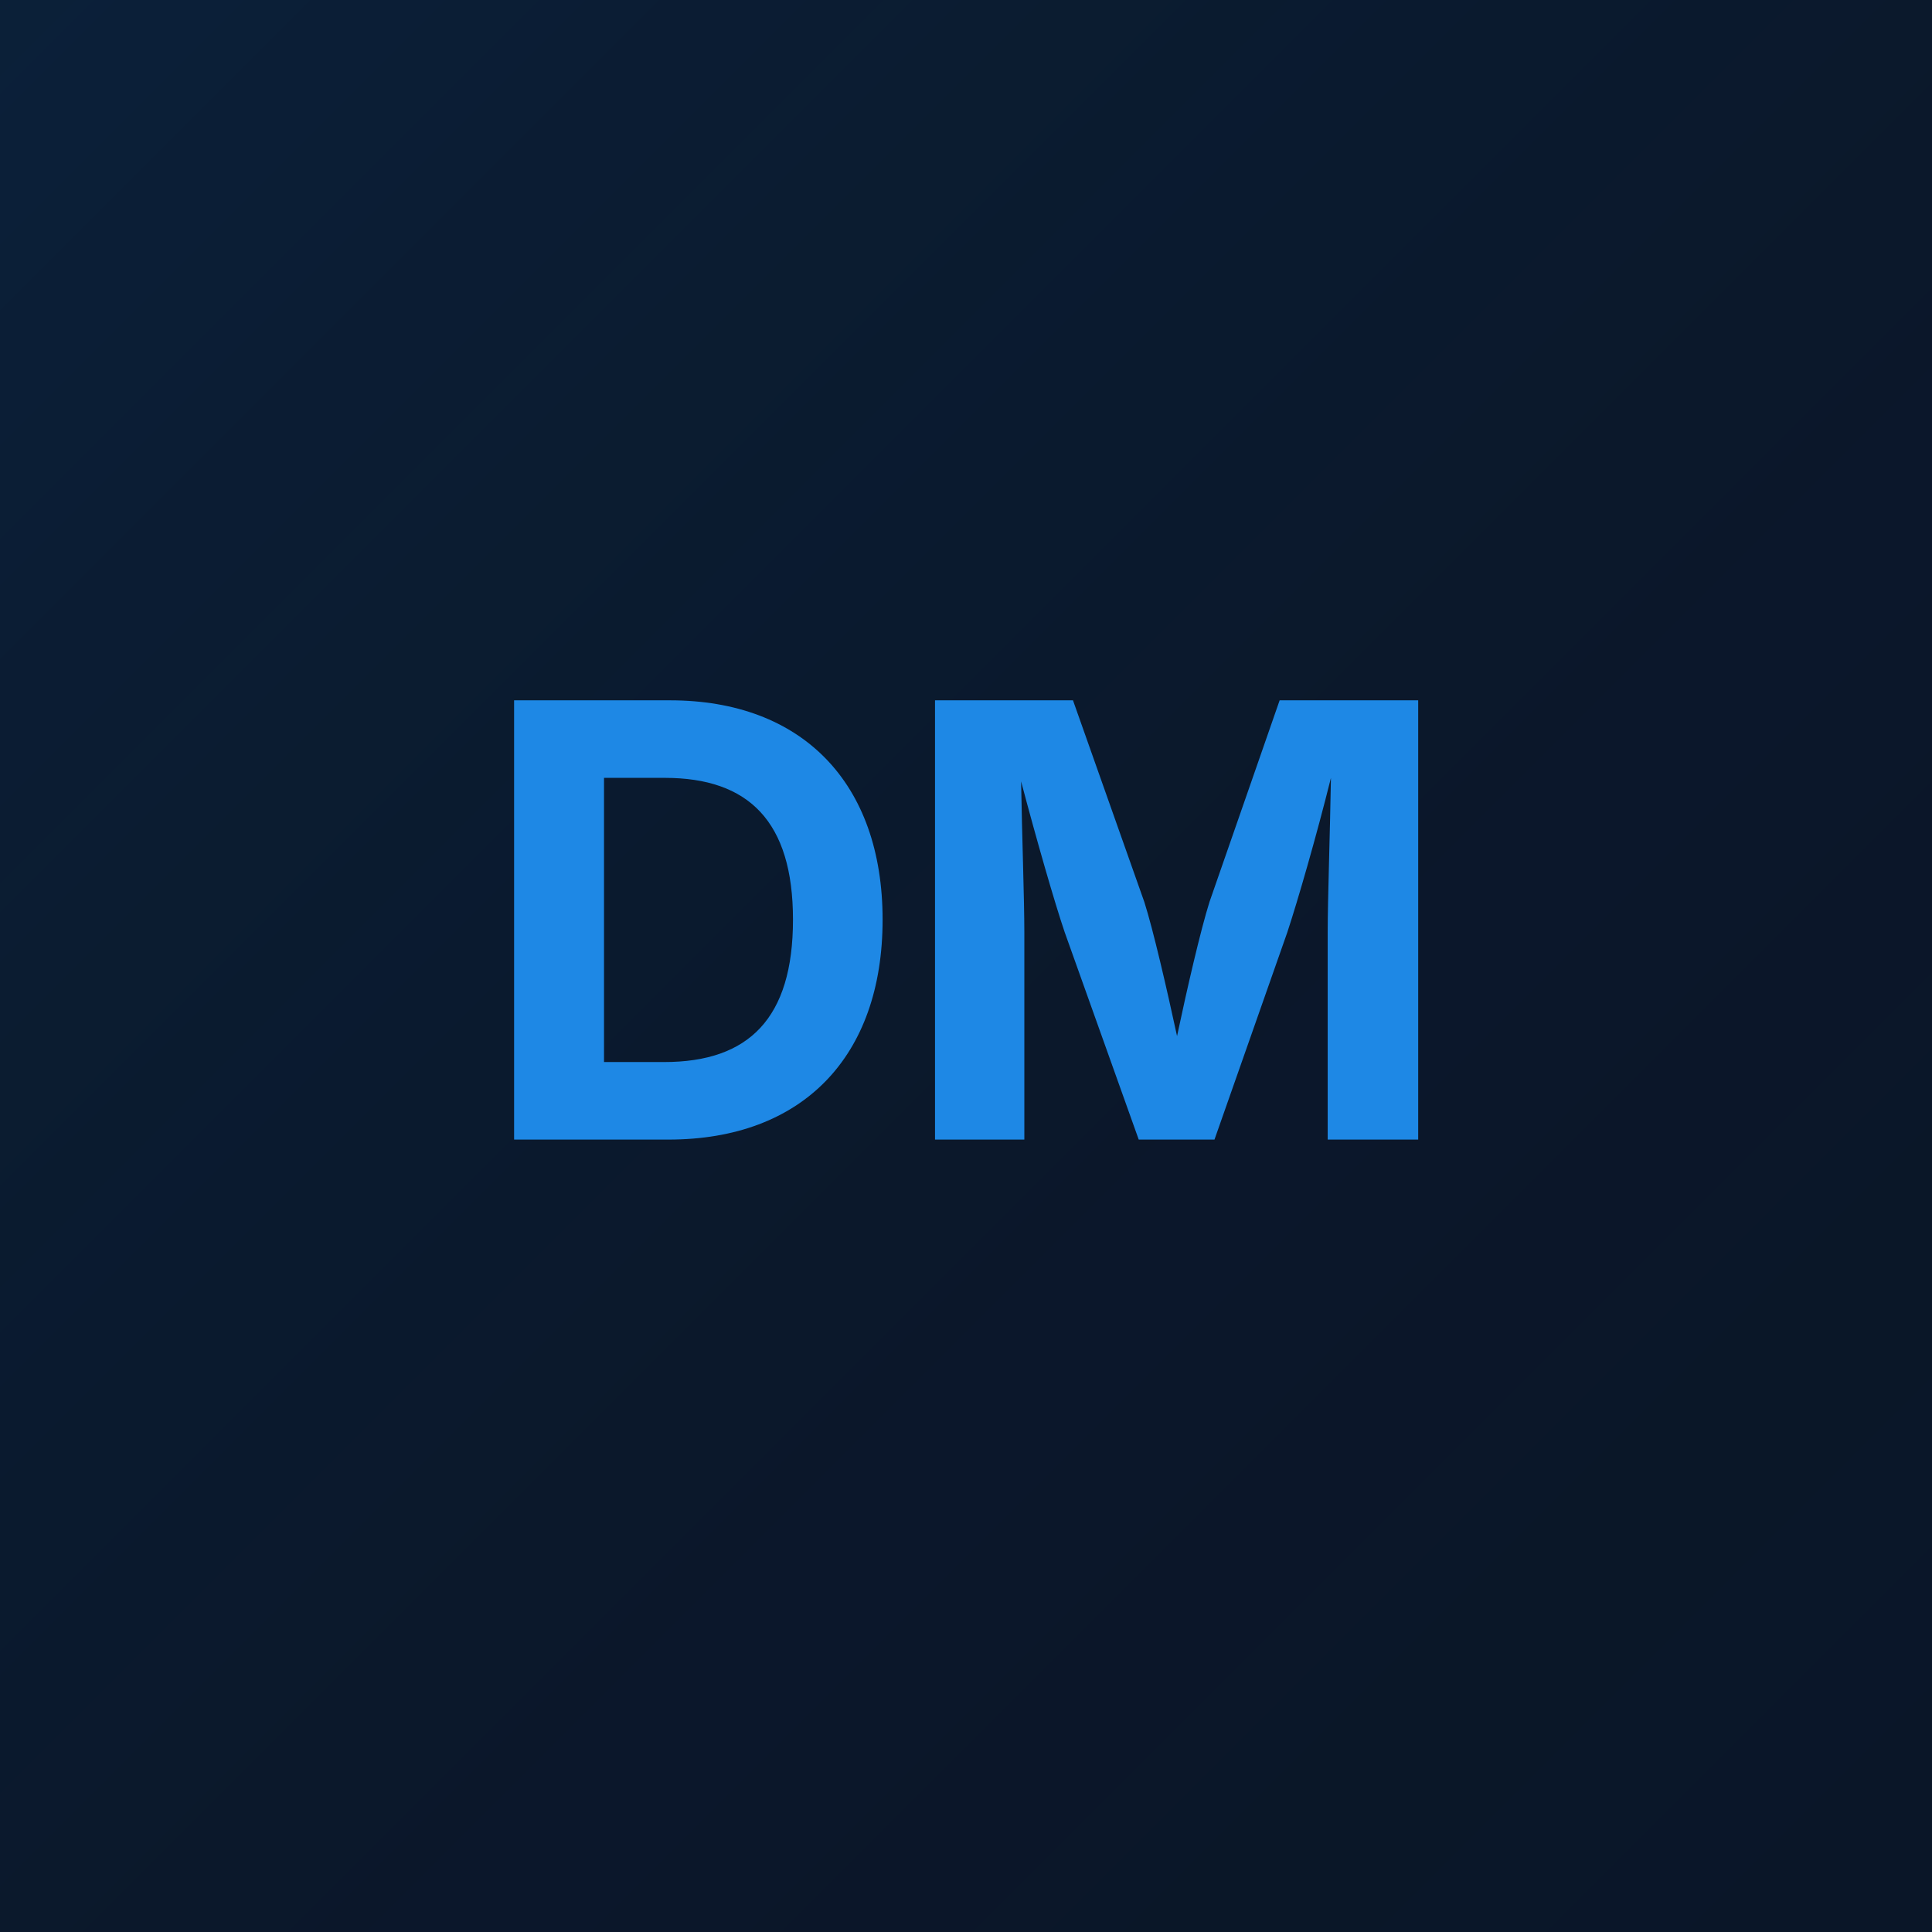
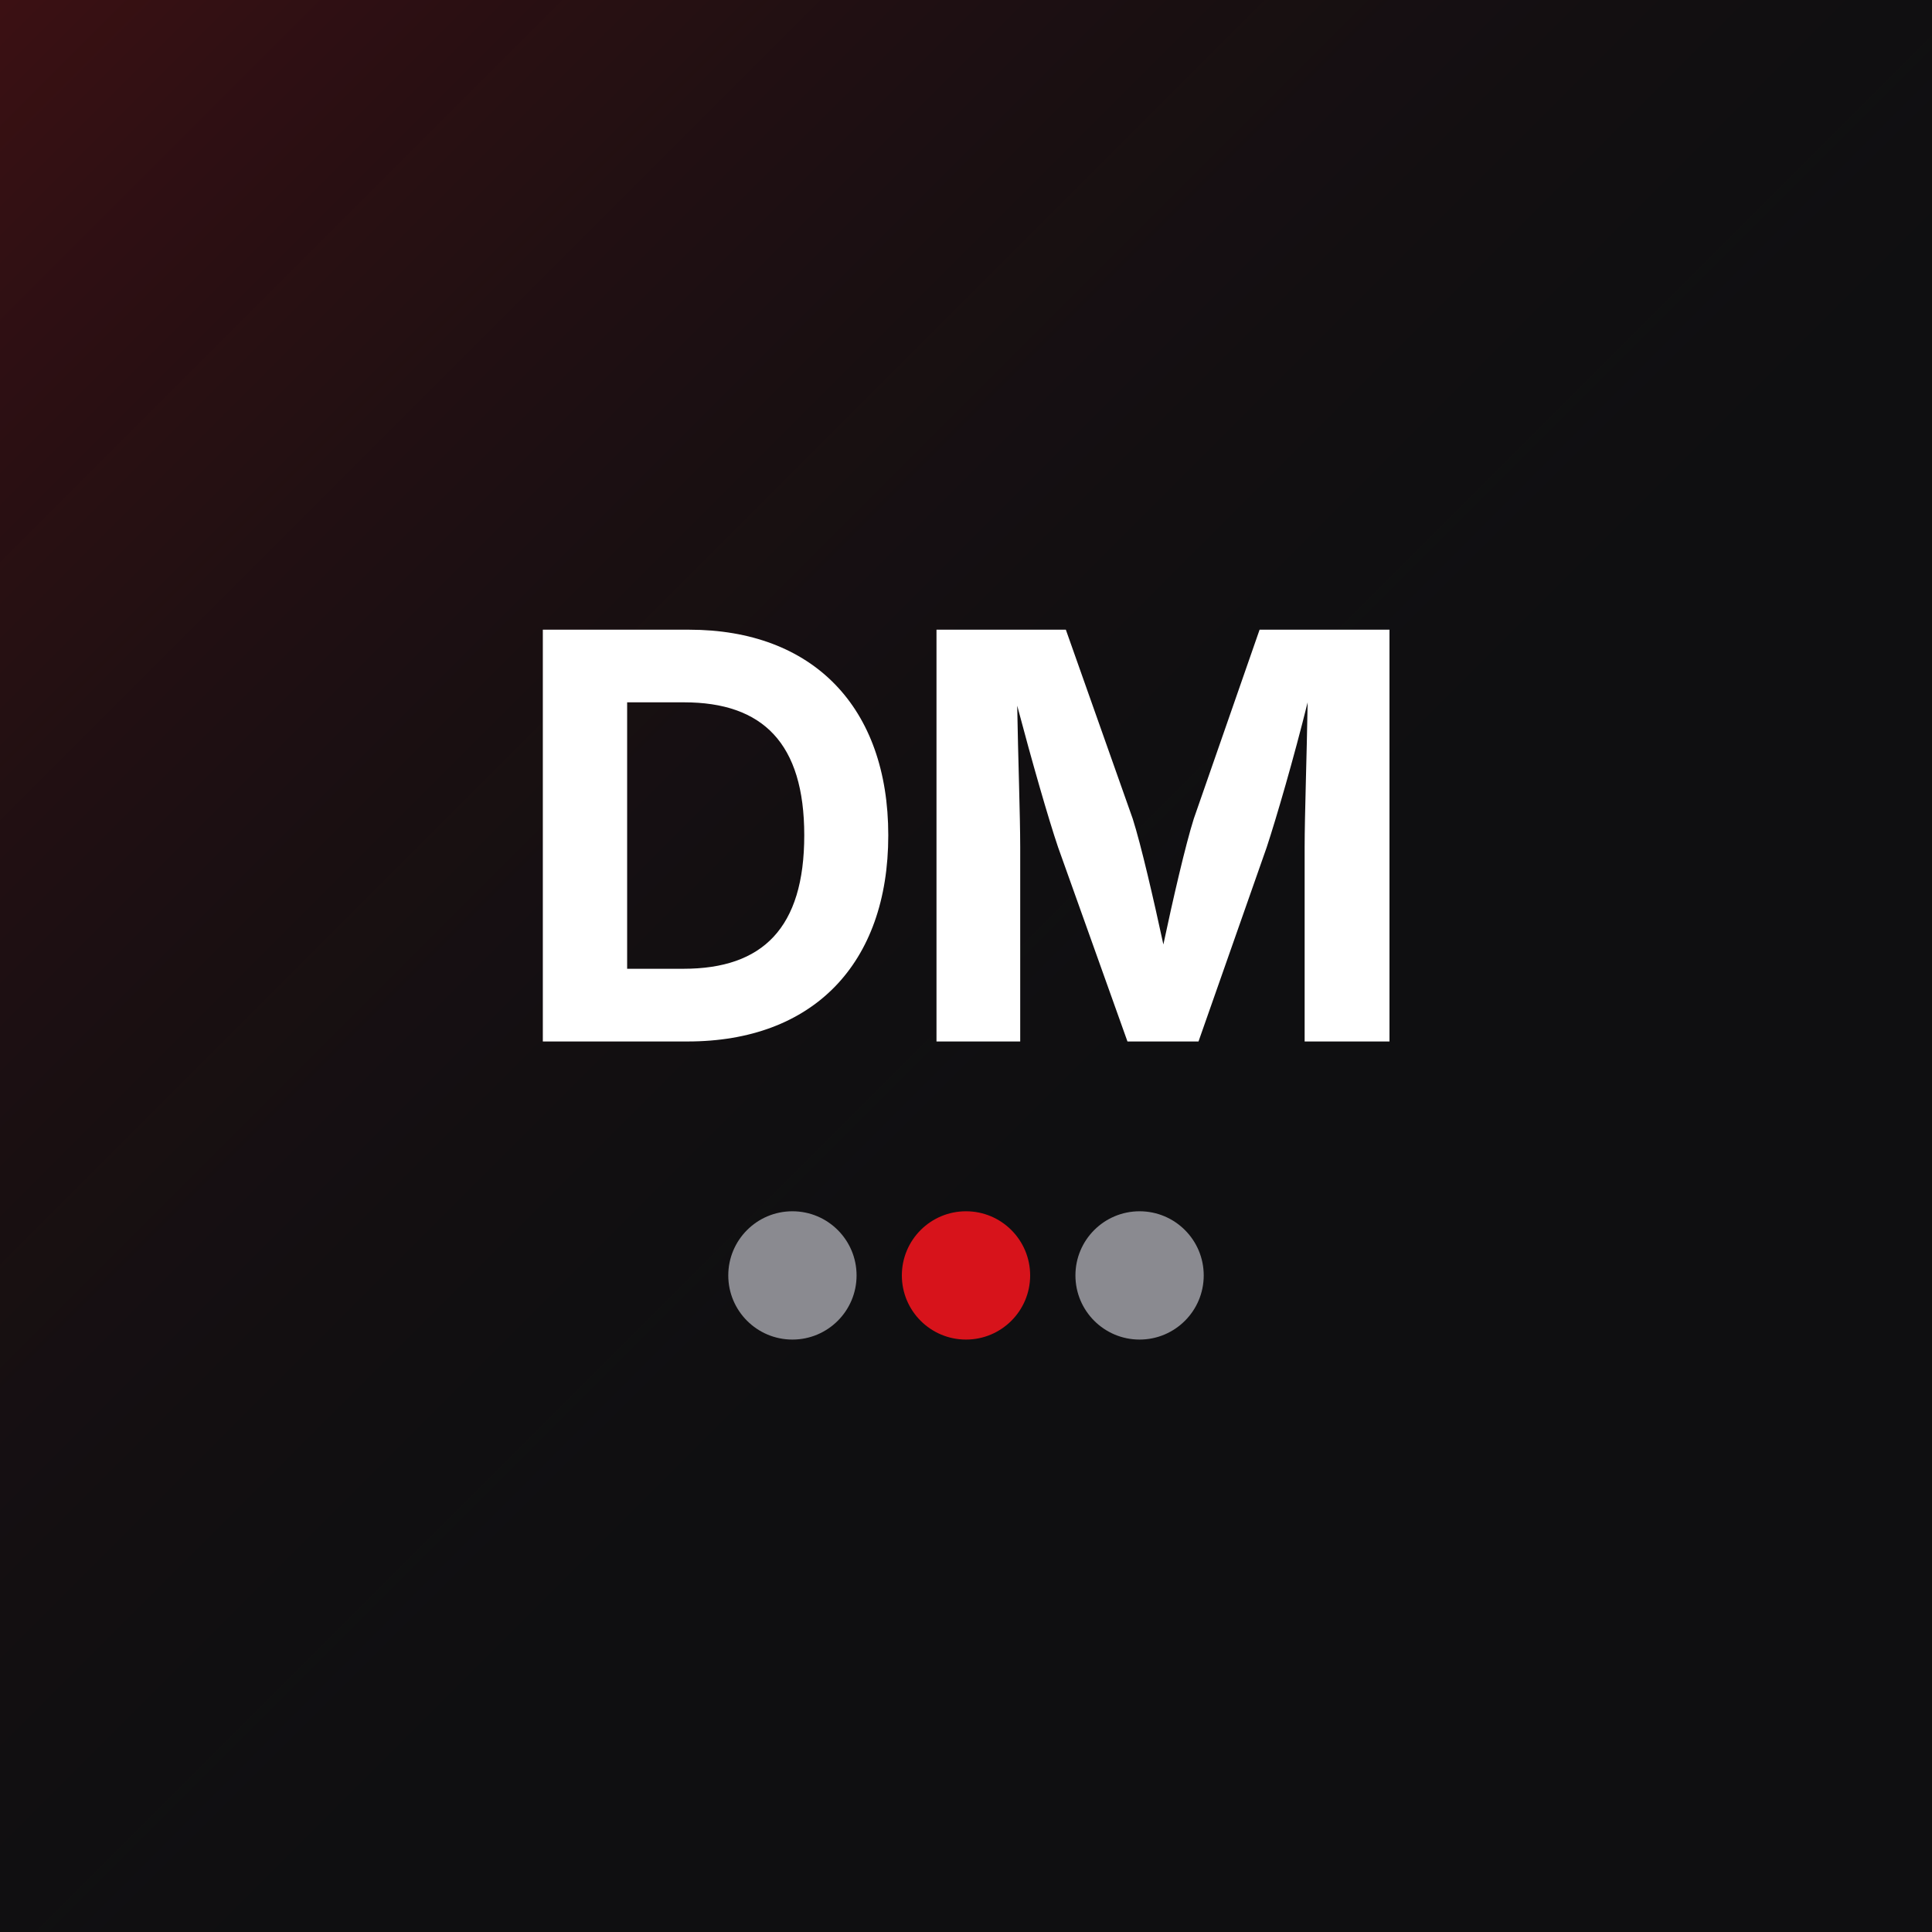
<svg xmlns="http://www.w3.org/2000/svg" width="512" height="512" viewBox="0 0 512 512" fill="none">
-   <rect width="512" height="512" fill="#0a1628" />
-   <rect width="512" height="512" fill="url(#grad)" opacity="0.6" />
-   <text x="256" y="302" font-family="system-ui, -apple-system, sans-serif" font-size="160" font-weight="700" text-anchor="middle" fill="#1e88e5" letter-spacing="-4">DM</text>
+   <rect width="512" height="512" fill="#0f0f11" />
+   <rect width="512" height="512" fill="url(#grad)" />
+   <text x="256" y="276" font-family="system-ui, -apple-system, sans-serif" font-size="150" font-weight="700" text-anchor="middle" fill="#ffffff" letter-spacing="-4">DM</text>
+   <circle cx="210" cy="338" r="17" fill="#8a8a90" />
+   <circle cx="256" cy="338" r="17" fill="#d7131b" />
+   <circle cx="302" cy="338" r="17" fill="#8a8a90" />
  <defs>
    <linearGradient id="grad" x1="0" y1="0" x2="512" y2="512" gradientUnits="userSpaceOnUse">
-       <stop offset="0%" stop-color="#1e88e5" stop-opacity="0.15" />
-       <stop offset="100%" stop-color="#0a1628" stop-opacity="0" />
+       <stop offset="0%" stop-color="#d7131b" stop-opacity="0.22" />
+       <stop offset="60%" stop-color="#0f0f11" stop-opacity="0" />
    </linearGradient>
  </defs>
</svg>
